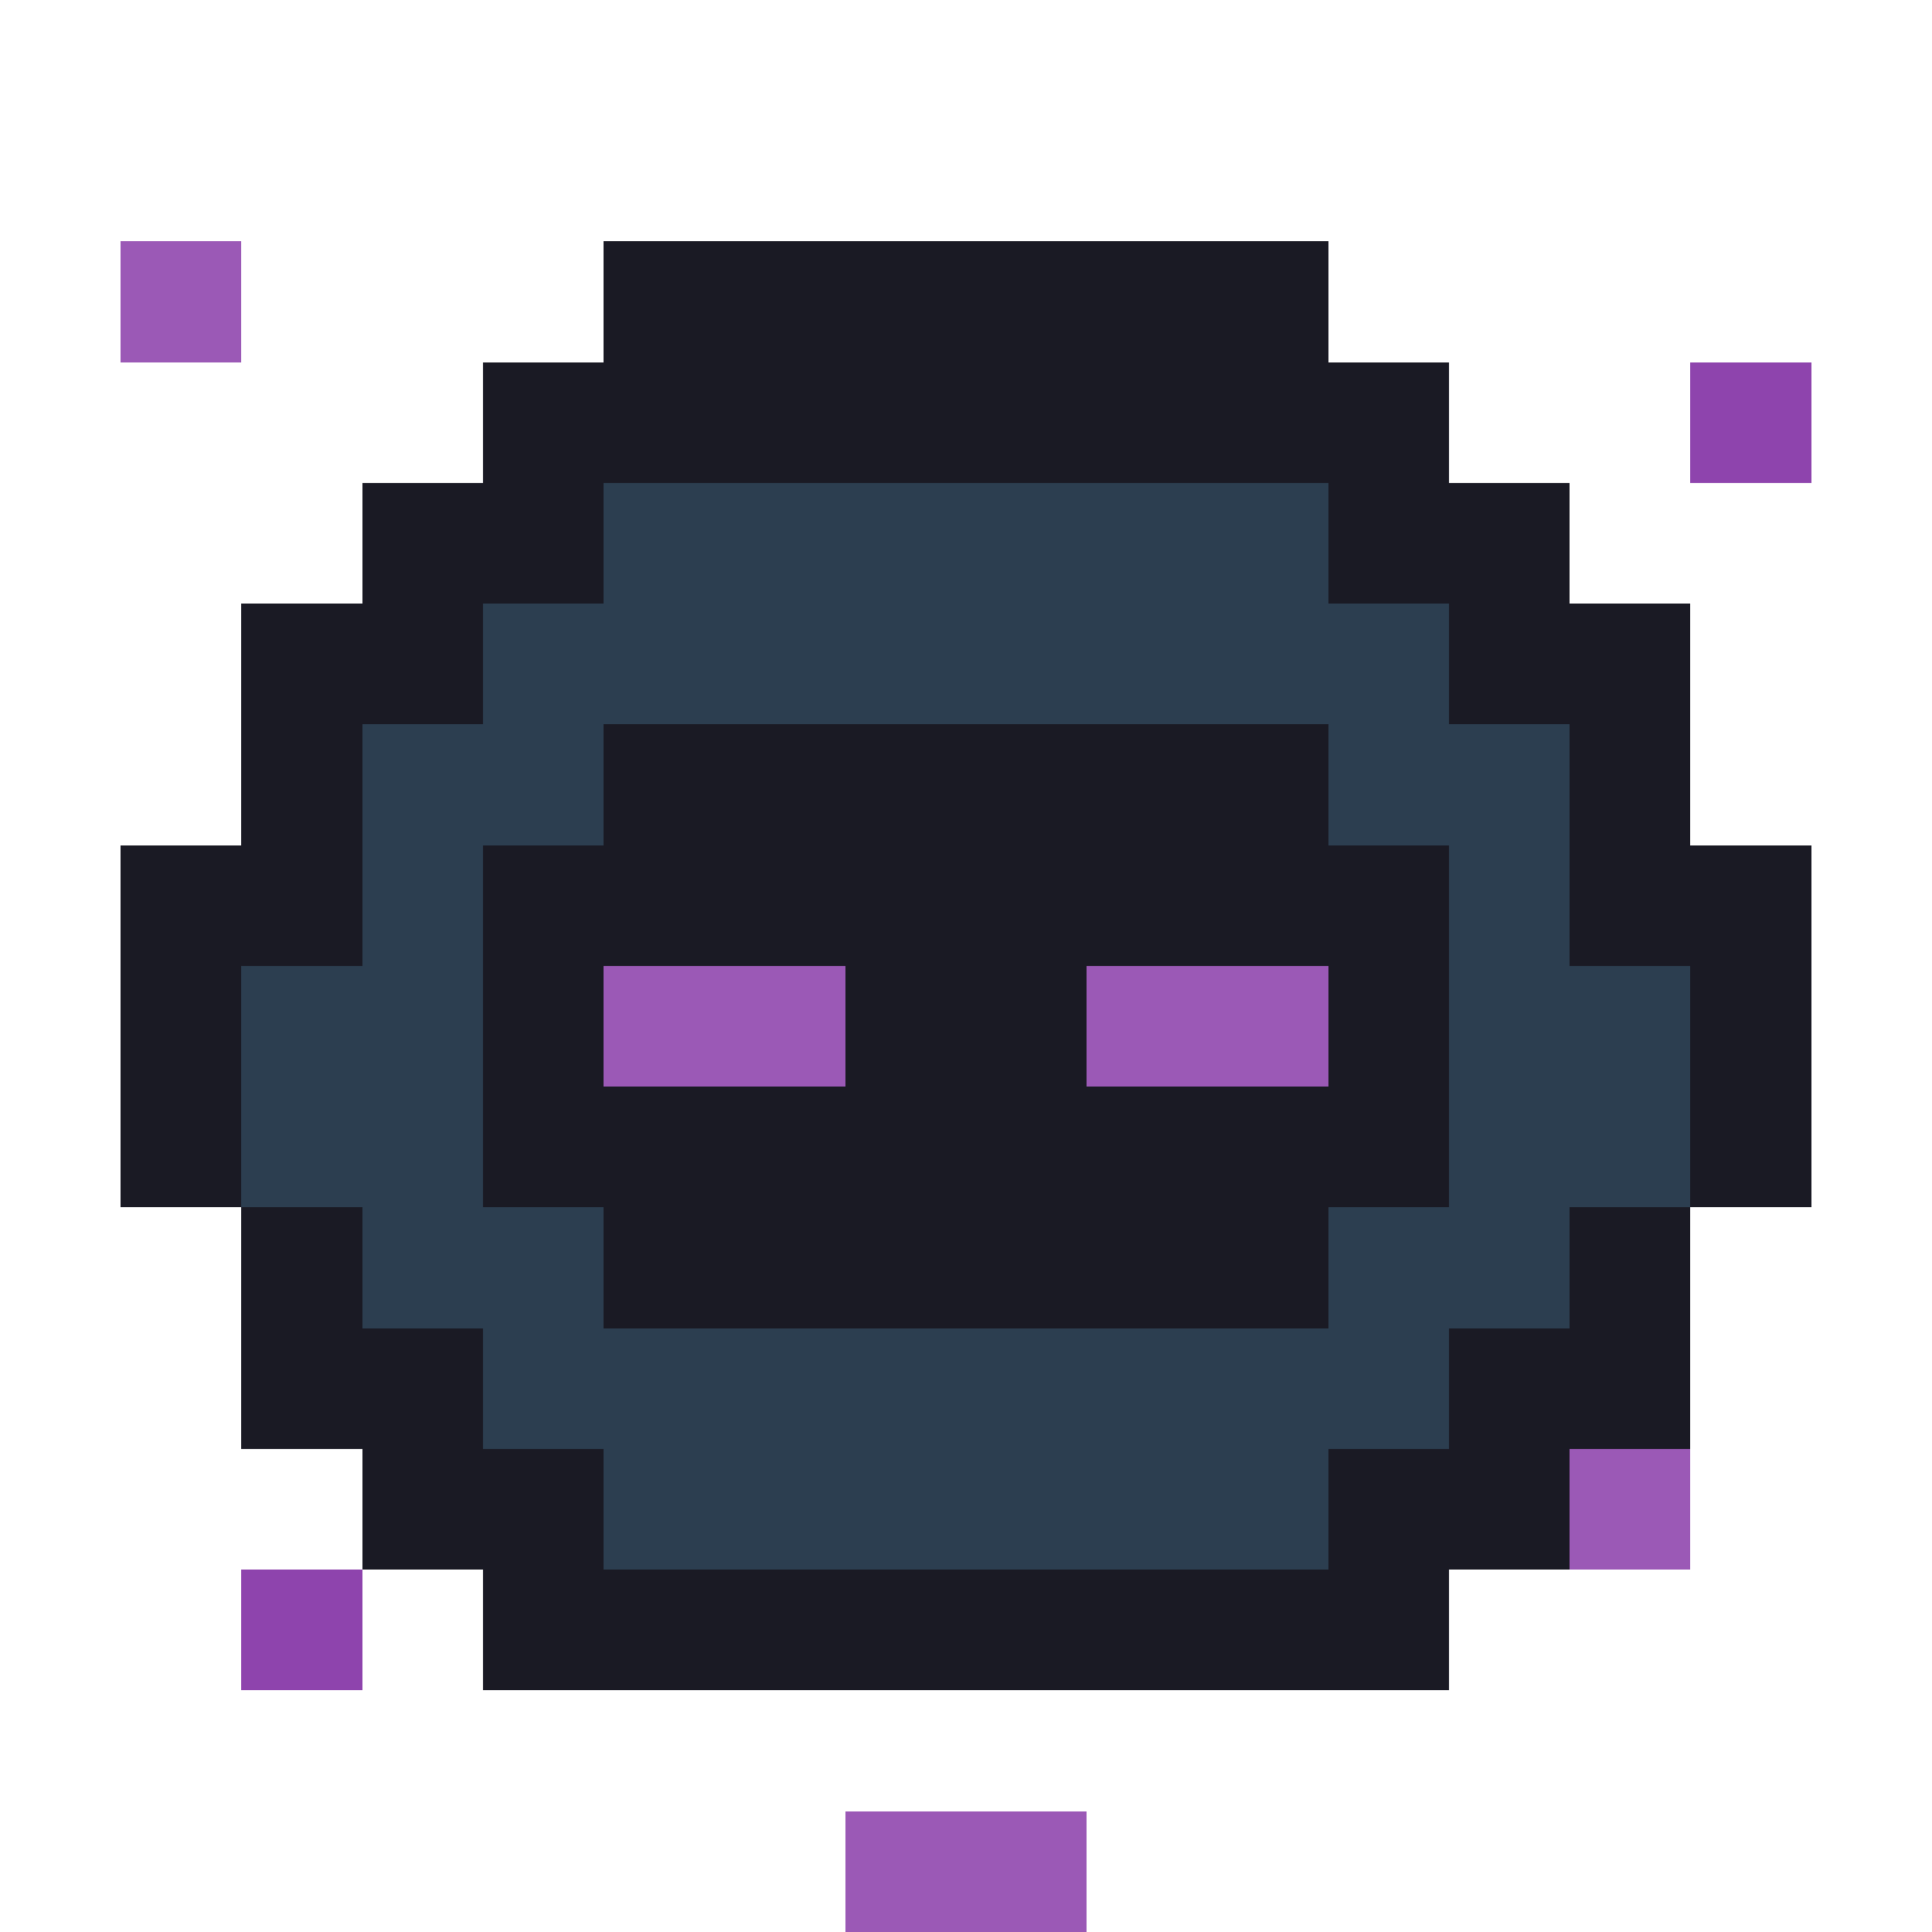
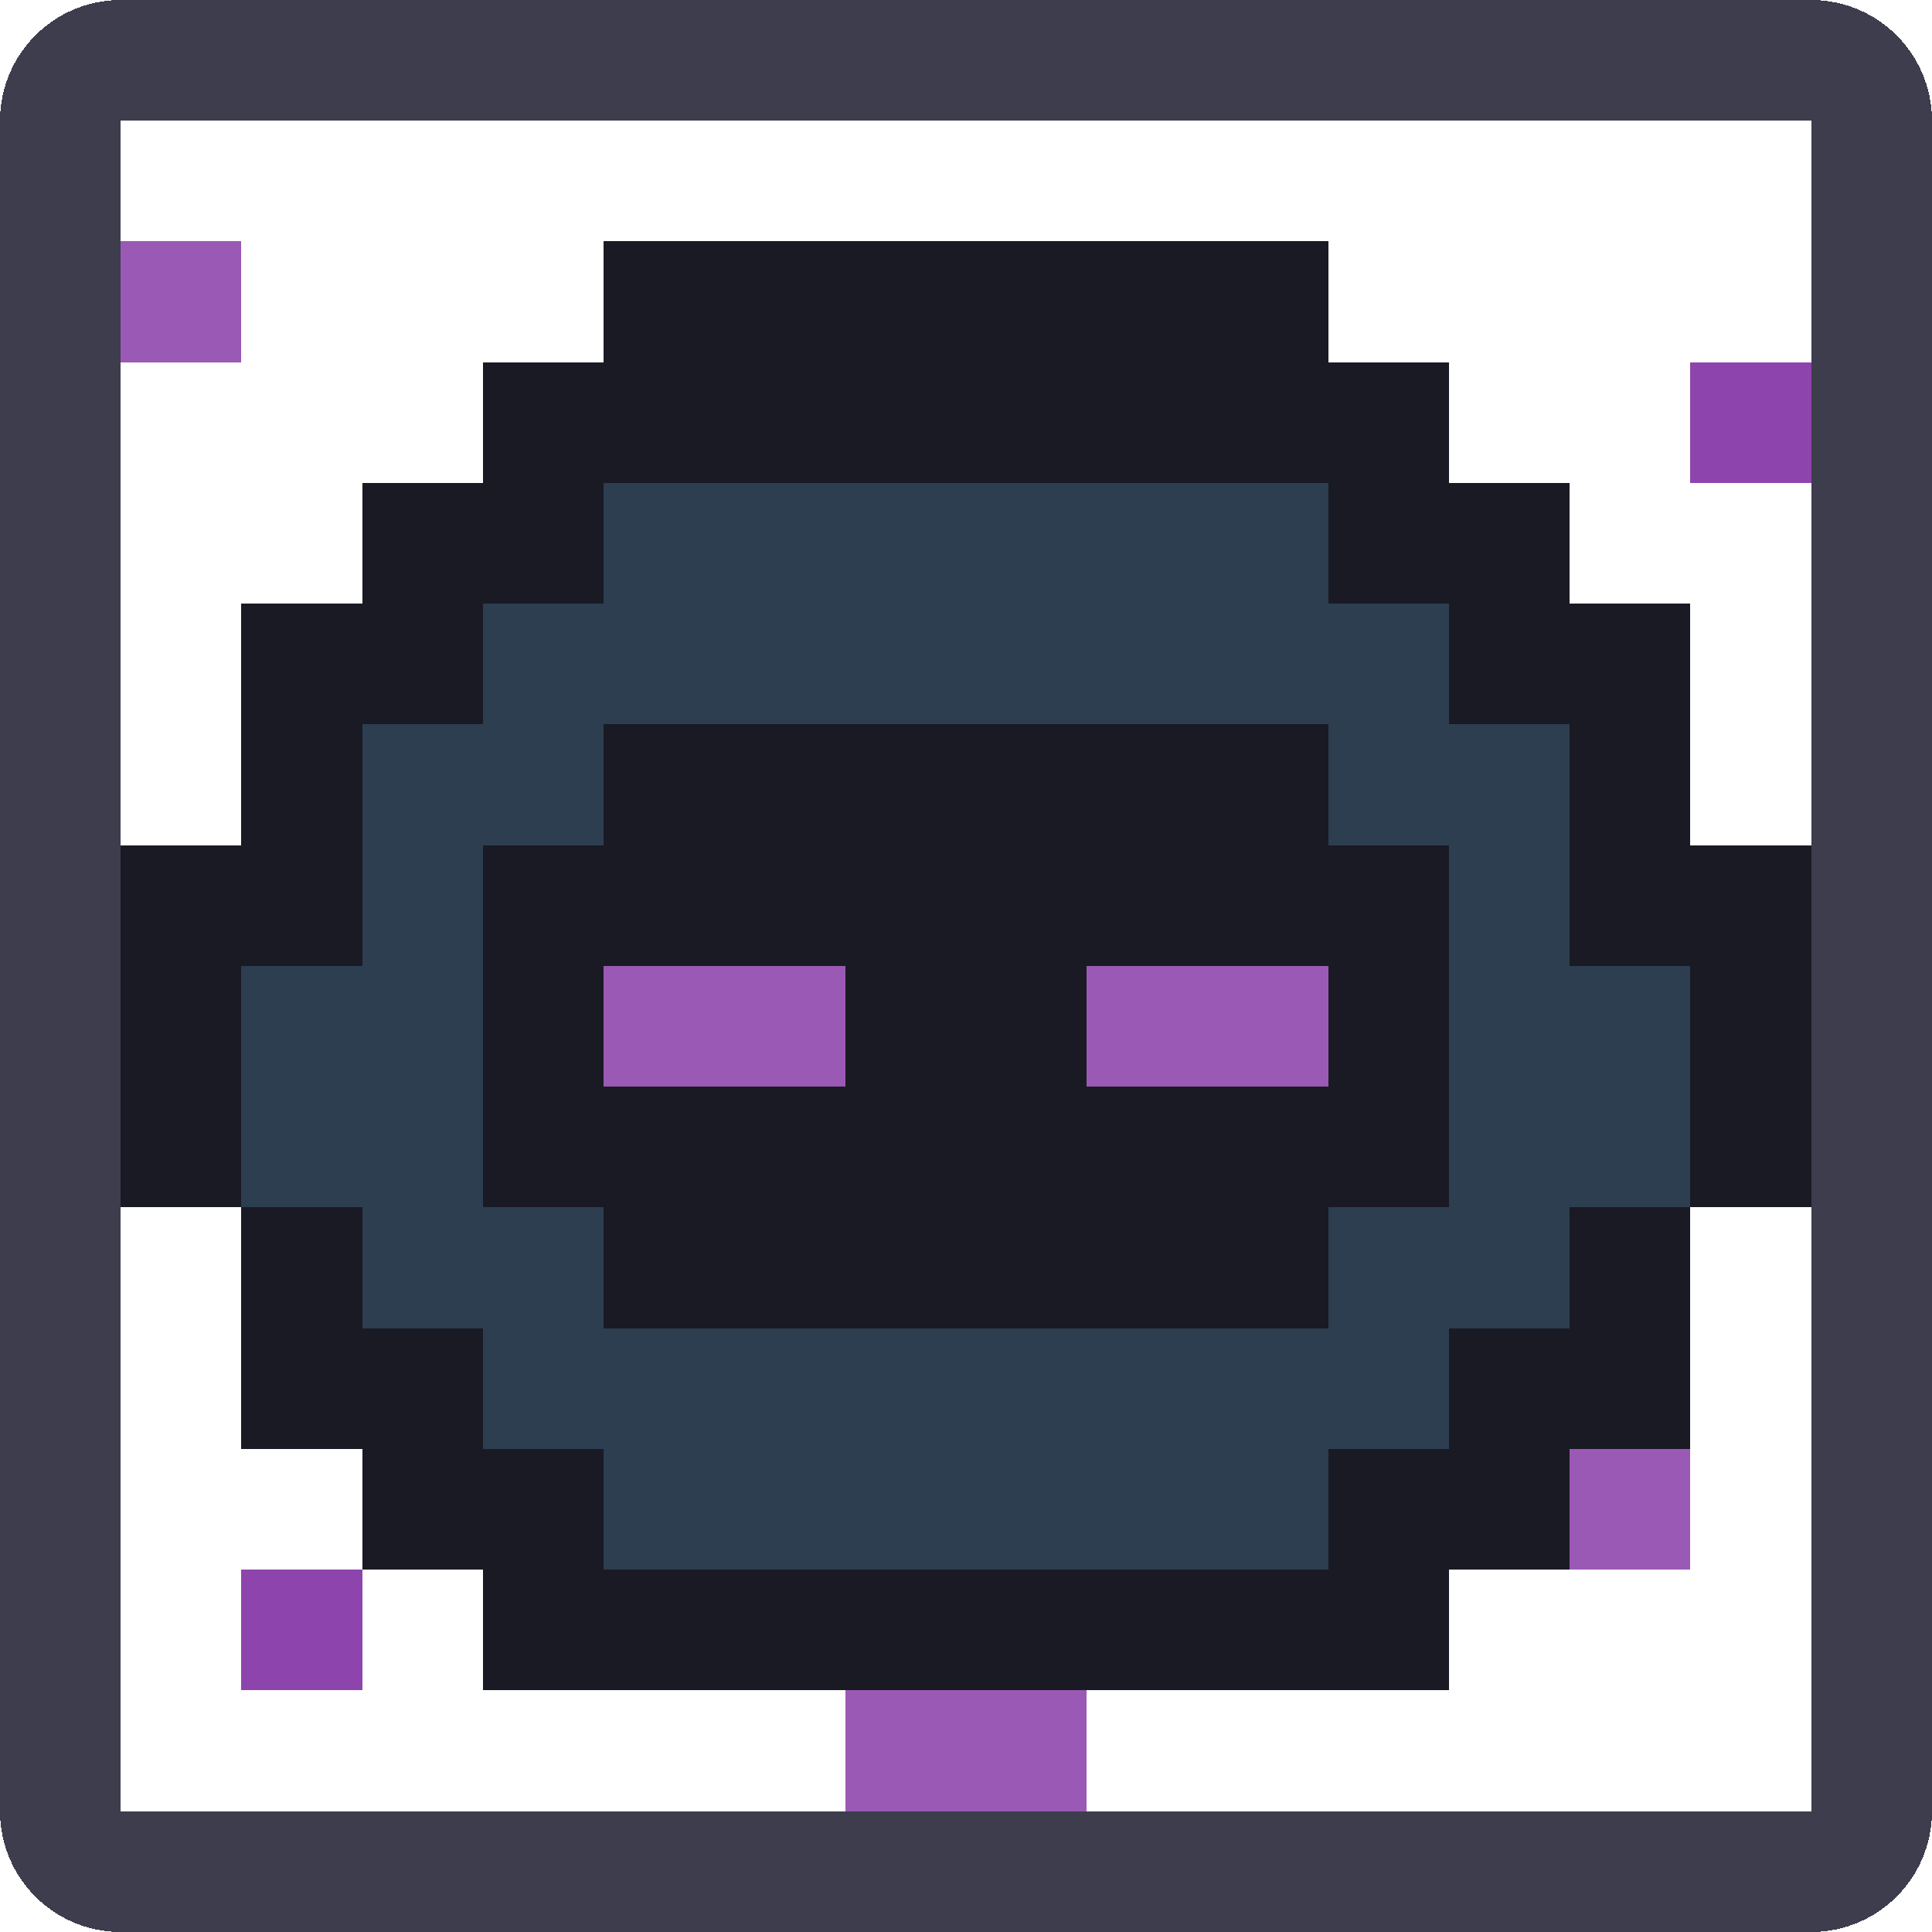
<svg xmlns="http://www.w3.org/2000/svg" viewBox="0 0 16 16" width="100%" height="100%" shape-rendering="crispEdges">
+   <rect x="0.5" y="0.5" width="15" height="15" fill="none" stroke="#3d3d4e" stroke-width="1" rx="0.5" ry="0.5" />
  <rect x="5" y="2" width="6" height="1" fill="#1a1a24" />
  <rect x="4" y="3" width="8" height="1" fill="#1a1a24" />
  <rect x="3" y="4" width="2" height="1" fill="#1a1a24" />
  <rect x="5" y="4" width="6" height="1" fill="#2c3e50" />
  <rect x="11" y="4" width="2" height="1" fill="#1a1a24" />
  <rect x="2" y="5" width="2" height="1" fill="#1a1a24" />
  <rect x="4" y="5" width="8" height="1" fill="#2c3e50" />
  <rect x="12" y="5" width="2" height="1" fill="#1a1a24" />
  <rect x="2" y="6" width="1" height="1" fill="#1a1a24" />
  <rect x="3" y="6" width="2" height="1" fill="#2c3e50" />
  <rect x="5" y="6" width="6" height="1" fill="#1a1a24" />
  <rect x="11" y="6" width="2" height="1" fill="#2c3e50" />
  <rect x="13" y="6" width="1" height="1" fill="#1a1a24" />
  <rect x="1" y="7" width="2" height="1" fill="#1a1a24" />
  <rect x="3" y="7" width="1" height="1" fill="#2c3e50" />
  <rect x="4" y="7" width="8" height="1" fill="#1a1a24" />
  <rect x="12" y="7" width="1" height="1" fill="#2c3e50" />
  <rect x="13" y="7" width="2" height="1" fill="#1a1a24" />
  <rect x="1" y="8" width="1" height="1" fill="#1a1a24" />
  <rect x="2" y="8" width="2" height="1" fill="#2c3e50" />
  <rect x="4" y="8" width="1" height="1" fill="#1a1a24" />
  <rect x="5" y="8" width="2" height="1" fill="#9b59b6" />
  <rect x="7" y="8" width="2" height="1" fill="#1a1a24" />
  <rect x="9" y="8" width="2" height="1" fill="#9b59b6" />
  <rect x="11" y="8" width="1" height="1" fill="#1a1a24" />
  <rect x="12" y="8" width="2" height="1" fill="#2c3e50" />
  <rect x="14" y="8" width="1" height="1" fill="#1a1a24" />
  <rect x="1" y="9" width="1" height="1" fill="#1a1a24" />
  <rect x="2" y="9" width="2" height="1" fill="#2c3e50" />
  <rect x="4" y="9" width="8" height="1" fill="#1a1a24" />
  <rect x="12" y="9" width="2" height="1" fill="#2c3e50" />
  <rect x="14" y="9" width="1" height="1" fill="#1a1a24" />
  <rect x="2" y="10" width="1" height="1" fill="#1a1a24" />
  <rect x="3" y="10" width="2" height="1" fill="#2c3e50" />
  <rect x="5" y="10" width="6" height="1" fill="#1a1a24" />
  <rect x="11" y="10" width="2" height="1" fill="#2c3e50" />
  <rect x="13" y="10" width="1" height="1" fill="#1a1a24" />
  <rect x="2" y="11" width="2" height="1" fill="#1a1a24" />
  <rect x="4" y="11" width="8" height="1" fill="#2c3e50" />
  <rect x="12" y="11" width="2" height="1" fill="#1a1a24" />
  <rect x="3" y="12" width="2" height="1" fill="#1a1a24" />
  <rect x="5" y="12" width="6" height="1" fill="#2c3e50" />
  <rect x="11" y="12" width="2" height="1" fill="#1a1a24" />
  <rect x="4" y="13" width="8" height="1" fill="#1a1a24" />
  <rect x="1" y="2" width="1" height="1" fill="#9b59b6" />
  <rect x="14" y="3" width="1" height="1" fill="#8e44ad" />
  <rect x="13" y="12" width="1" height="1" fill="#9b59b6" />
  <rect x="2" y="13" width="1" height="1" fill="#8e44ad" />
-   <rect x="7" y="15" width="2" height="1" fill="#9b59b6" />
+   <rect x="7" y="14" width="2" height="1" fill="#9b59b6" />
</svg>
